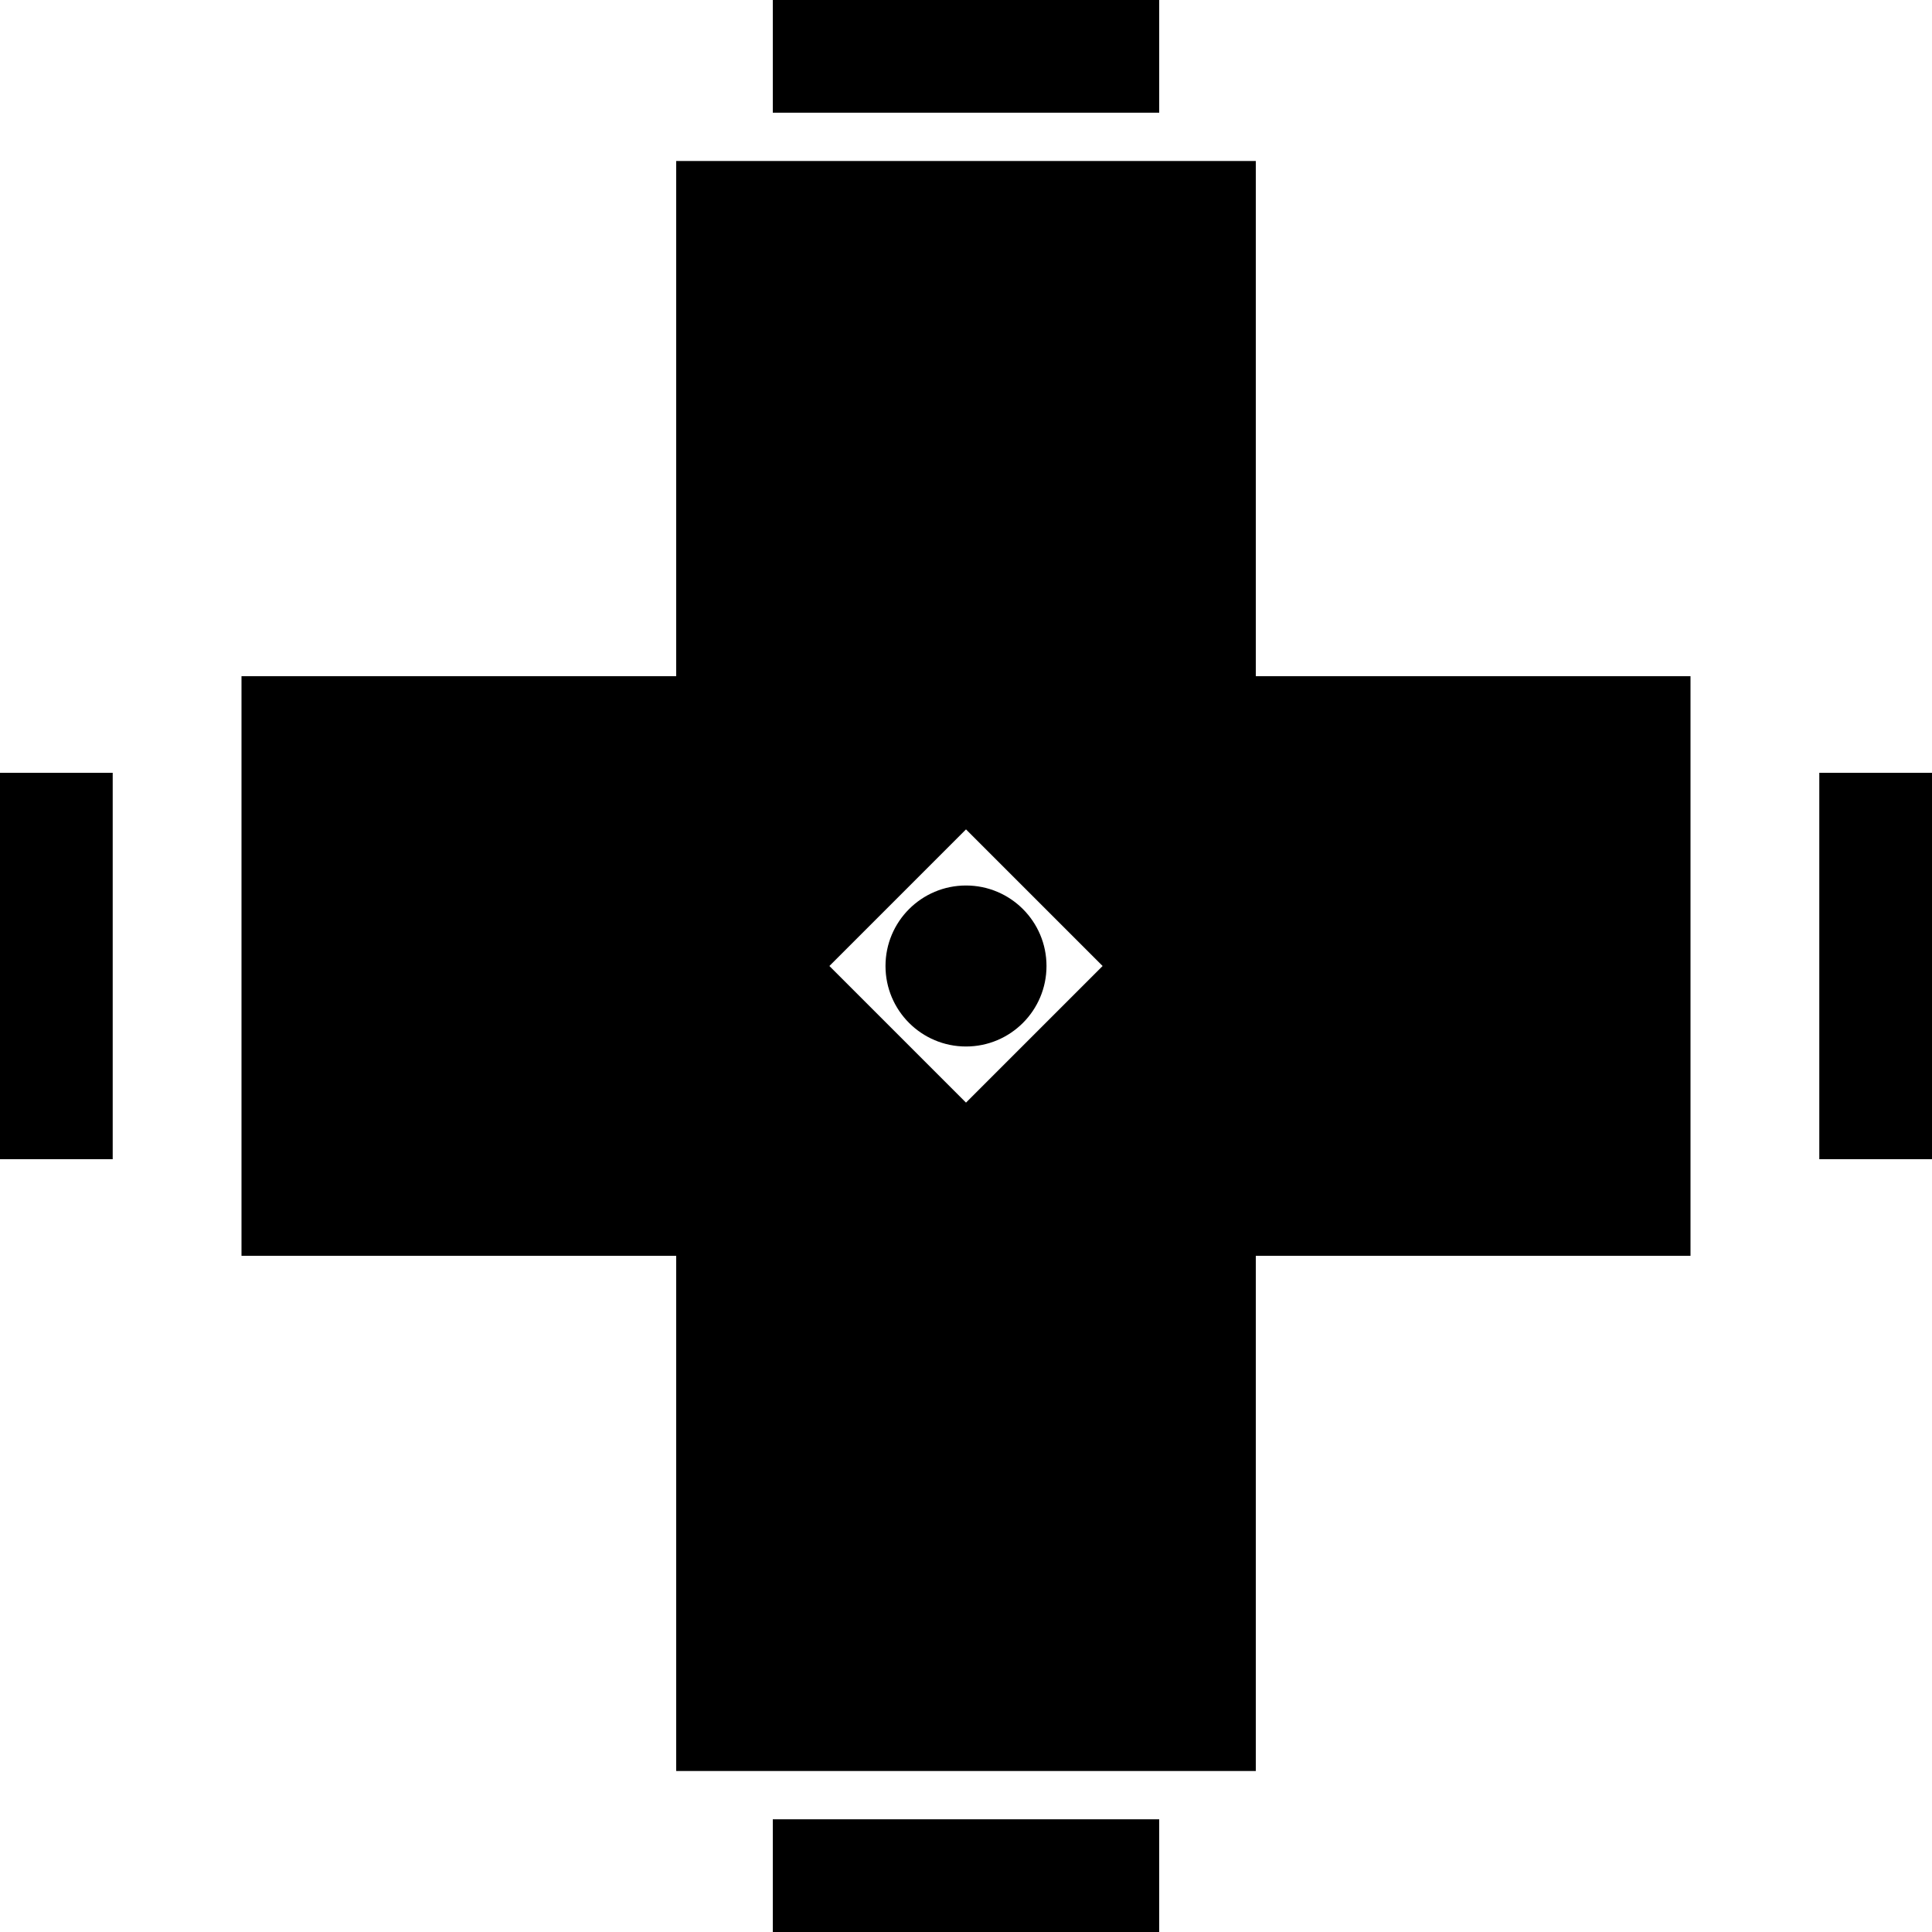
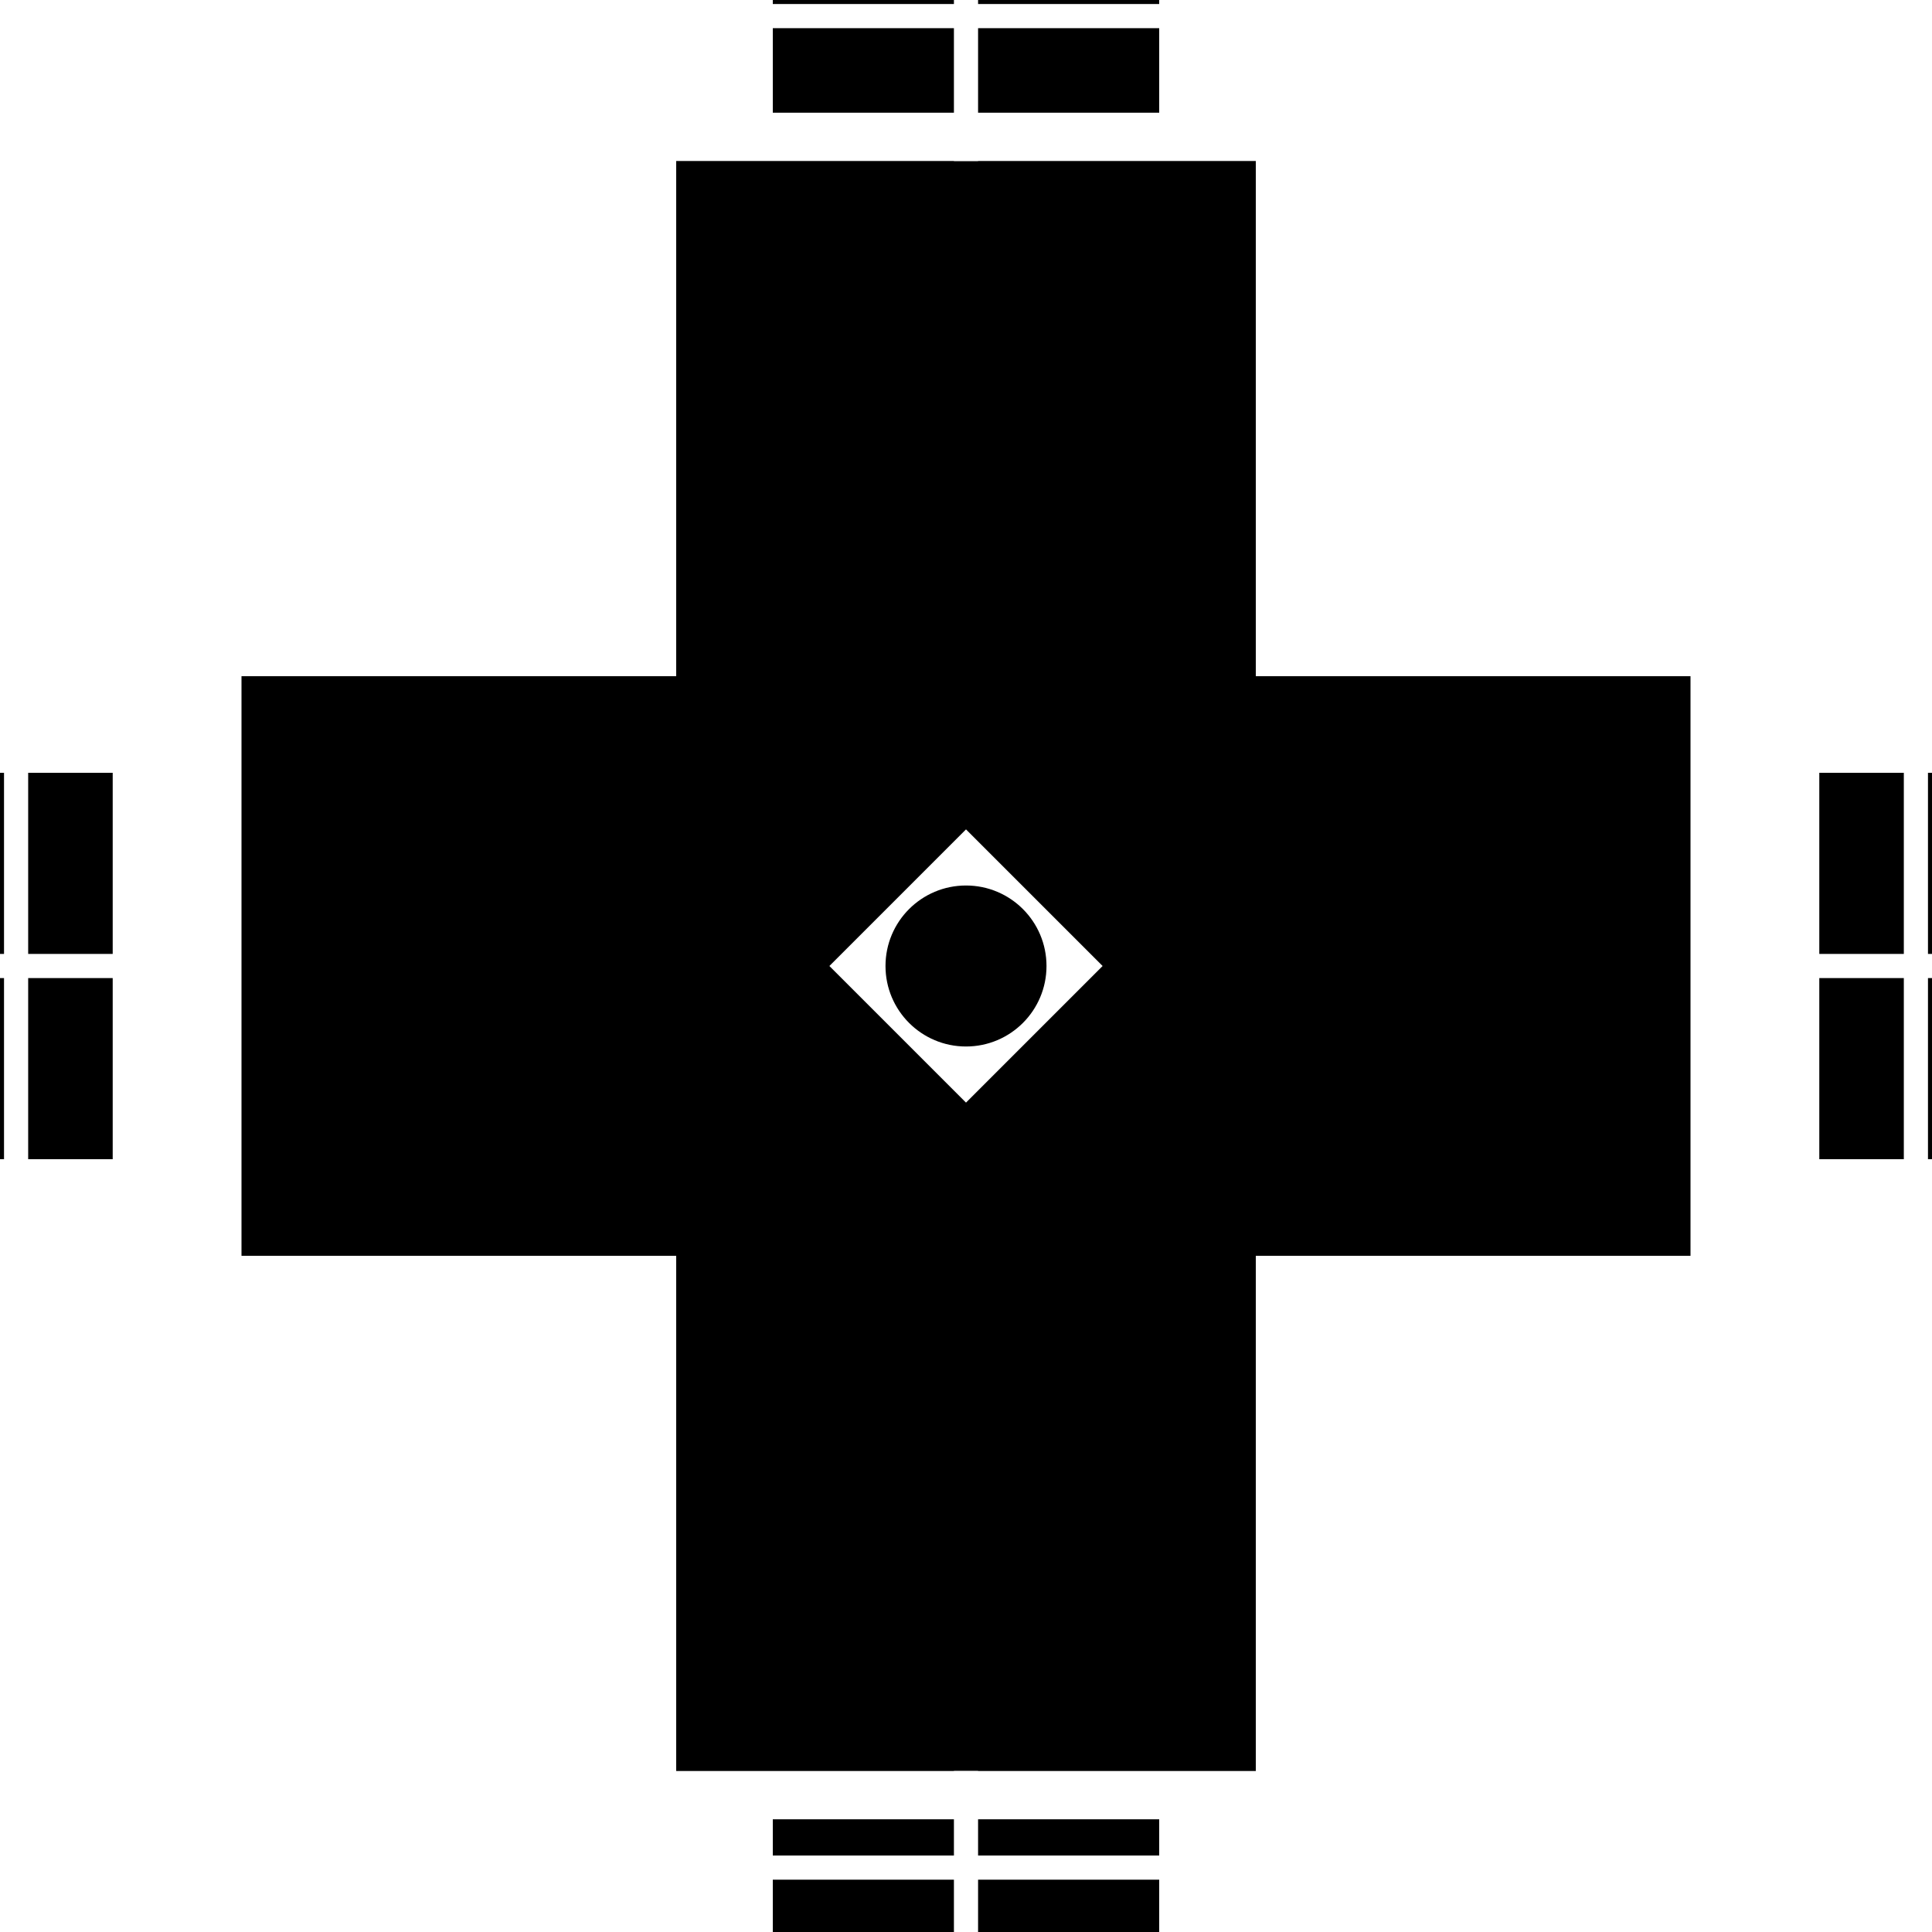
<svg xmlns="http://www.w3.org/2000/svg" width="120" height="120" viewBox="0 0 120 120">
  <rect width="120" height="120" fill="white" />
  <g transform="translate(60,60)">
    <rect x="-18" y="-50" width="36" height="100" fill="black" />
    <rect x="-45" y="-18" width="90" height="36" fill="black" />
    <rect x="-12" y="-65" width="24" height="12" fill="black" />
    <rect x="-12" y="53" width="24" height="12" fill="black" />
    <rect x="-65" y="-12" width="12" height="24" fill="black" />
    <rect x="53" y="-12" width="12" height="24" fill="black" />
    <circle cx="0" cy="-73" r="7" fill="black" />
    <circle cx="0" cy="73" r="7" fill="black" />
    <circle cx="-73" cy="0" r="7" fill="black" />
    <circle cx="73" cy="0" r="7" fill="black" />
    <rect x="-6" y="-6" width="12" height="12" fill="white" transform="rotate(45)" />
    <circle cx="0" cy="0" r="5" fill="black" />
  </g>
+   <g transform="translate(60,60)" stroke="white" stroke-width="1.5" fill="none">
+     <line x1="0" y1="-65" x2="0" y2="-50" stroke="white" />
+     <line x1="-12" y1="-59" x2="12" y2="-59" stroke="white" />
+     <line x1="0" y1="50" x2="0" y2="65" stroke="white" />
+     <line x1="-12" y1="56" x2="12" y2="56" stroke="white" />
+     <line x1="-65" y1="0" x2="-50" y2="0" stroke="white" />
+     <line x1="50" y1="0" x2="65" y2="0" stroke="white" />
+     <line x1="-59" y1="-12" x2="-59" y2="12" stroke="white" />
+     <line x1="59" y1="-12" x2="59" y2="12" stroke="white" />
+   </g>
  <rect width="120" height="120" fill="none" stroke="none" />
</svg>
